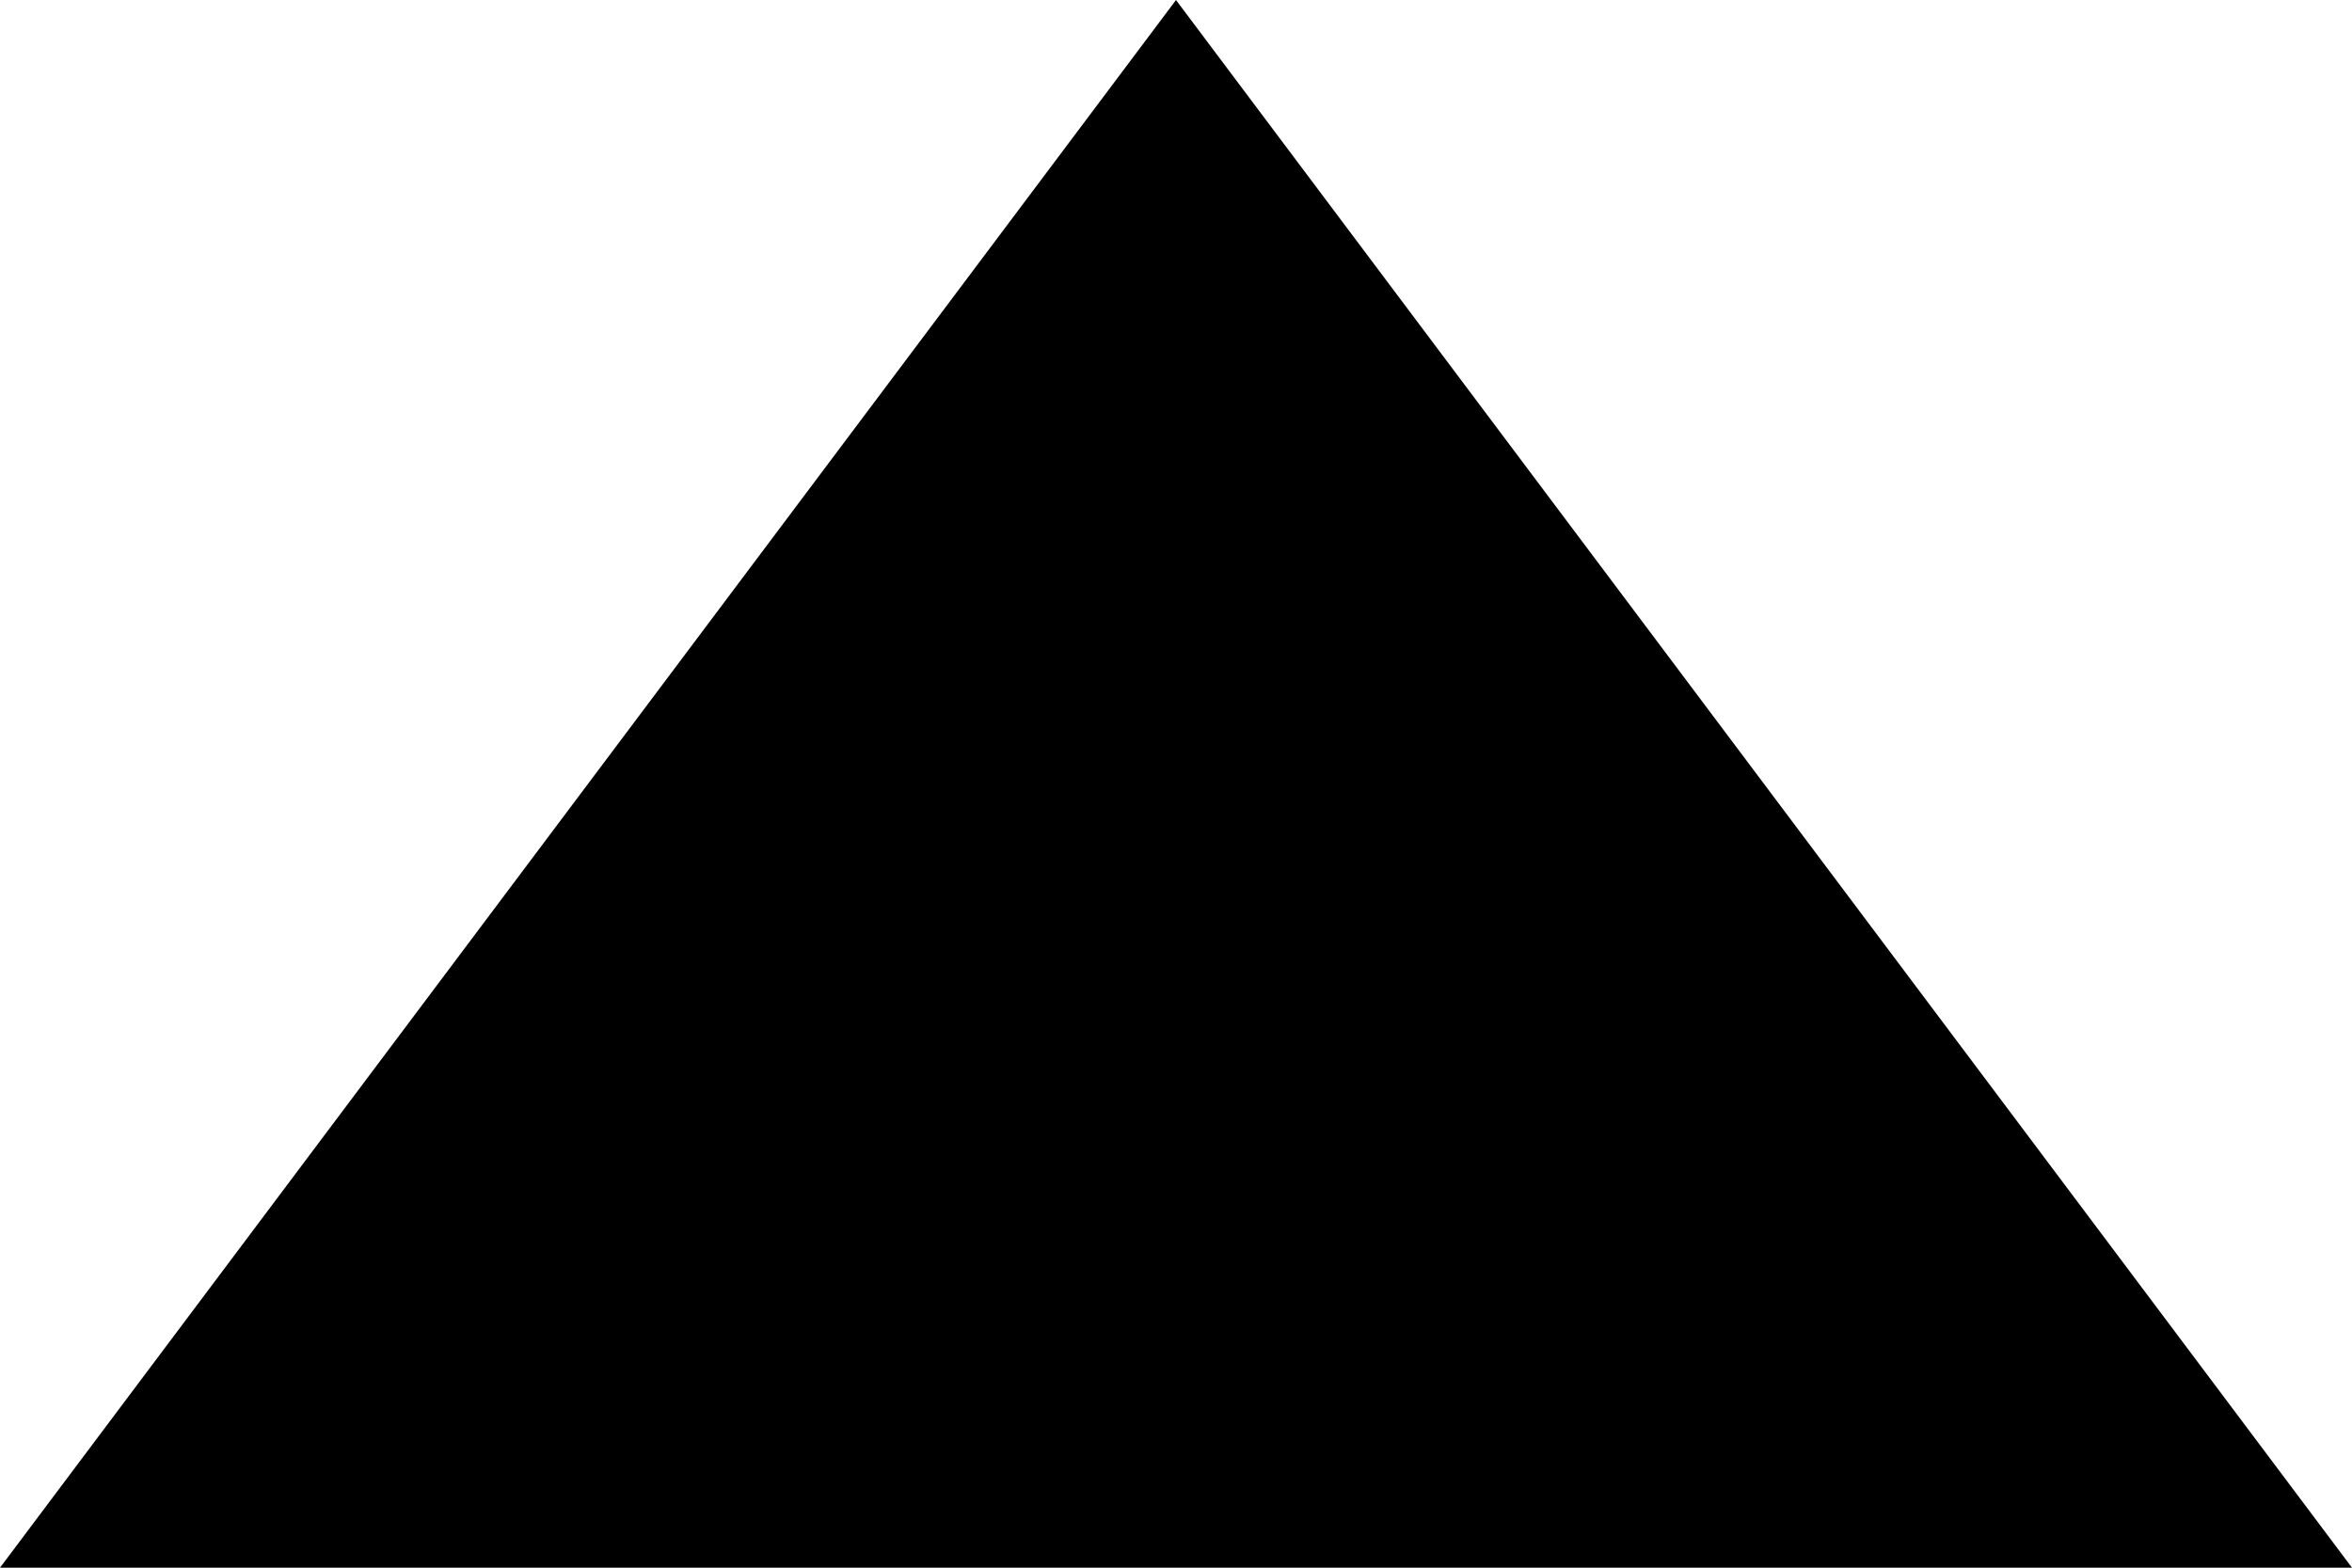
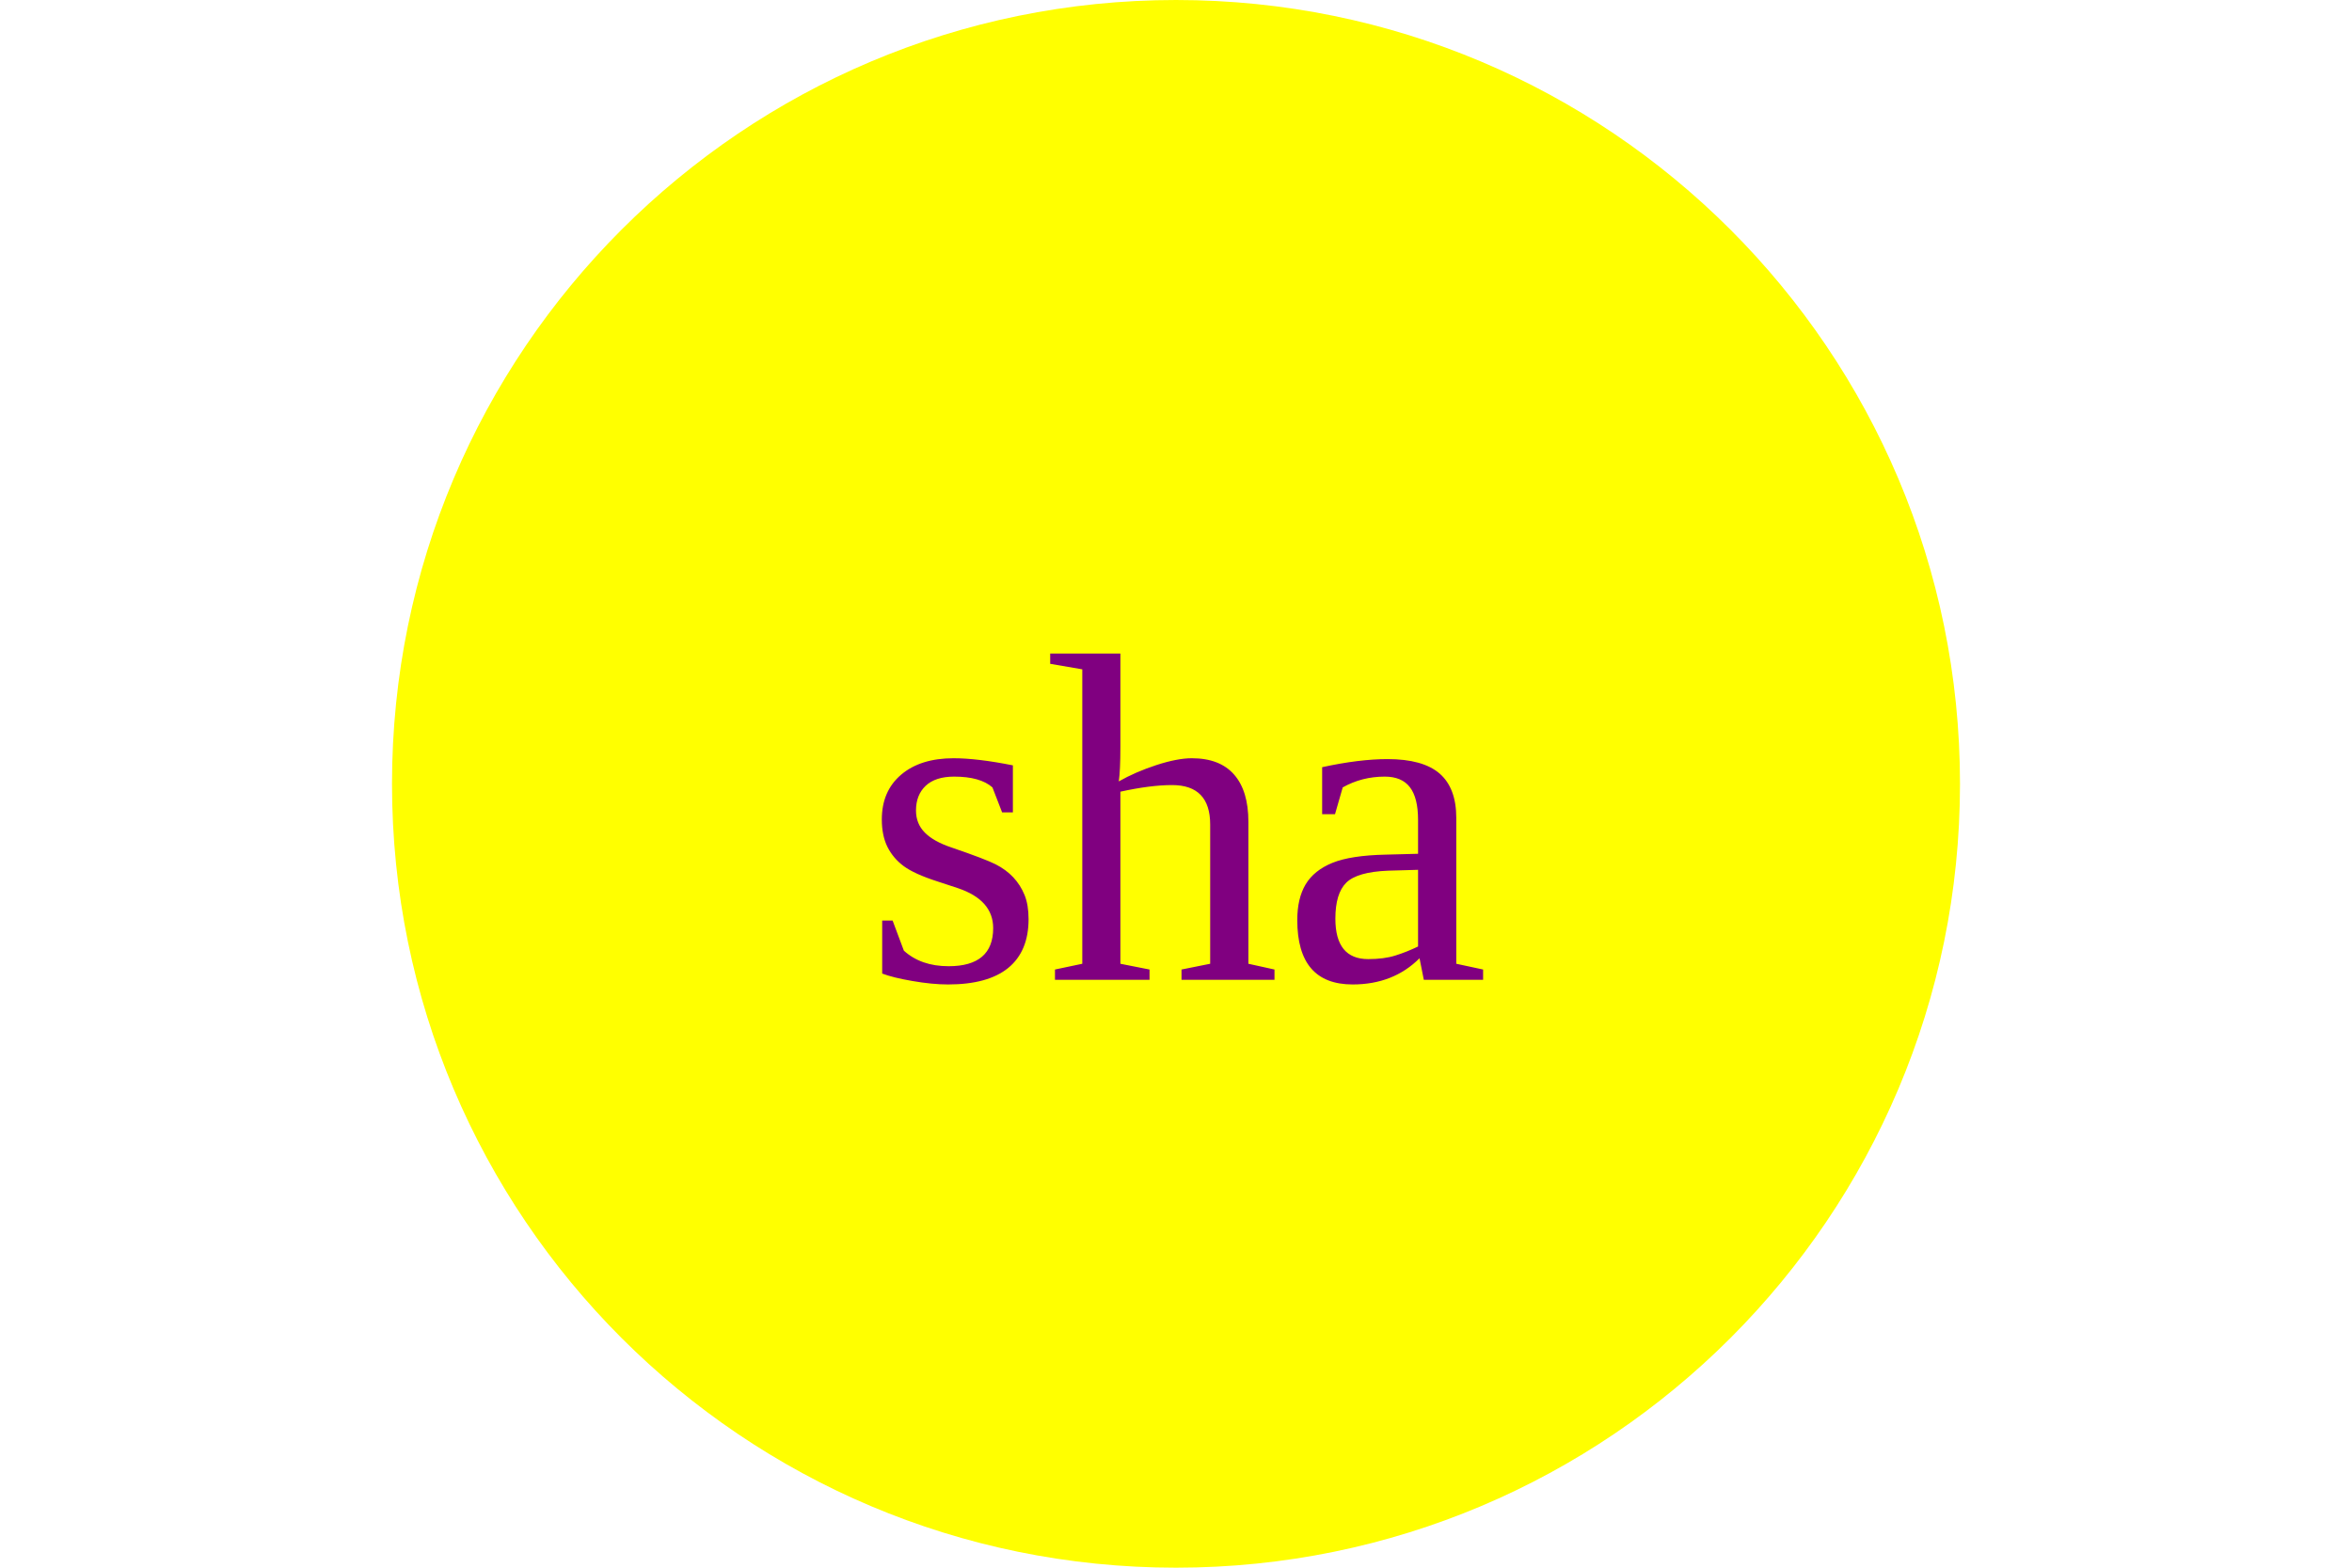
<svg xmlns="http://www.w3.org/2000/svg" version="1.1" width="300" height="200">
-   <polygon height="100%" width="100%" points="0,200,300,200,150,0" fill="dsaf" />
-   <text x="150" y="125" font-size="60" text-anchor="middle" fill="asdf" />
+   <circle cx="50%" cy="50%" r="100" height="100%" width="100%" fill="yellow" />
+   <text x="150" y="125" font-size="60" text-anchor="middle" fill="purple">sha</text>
</svg>
